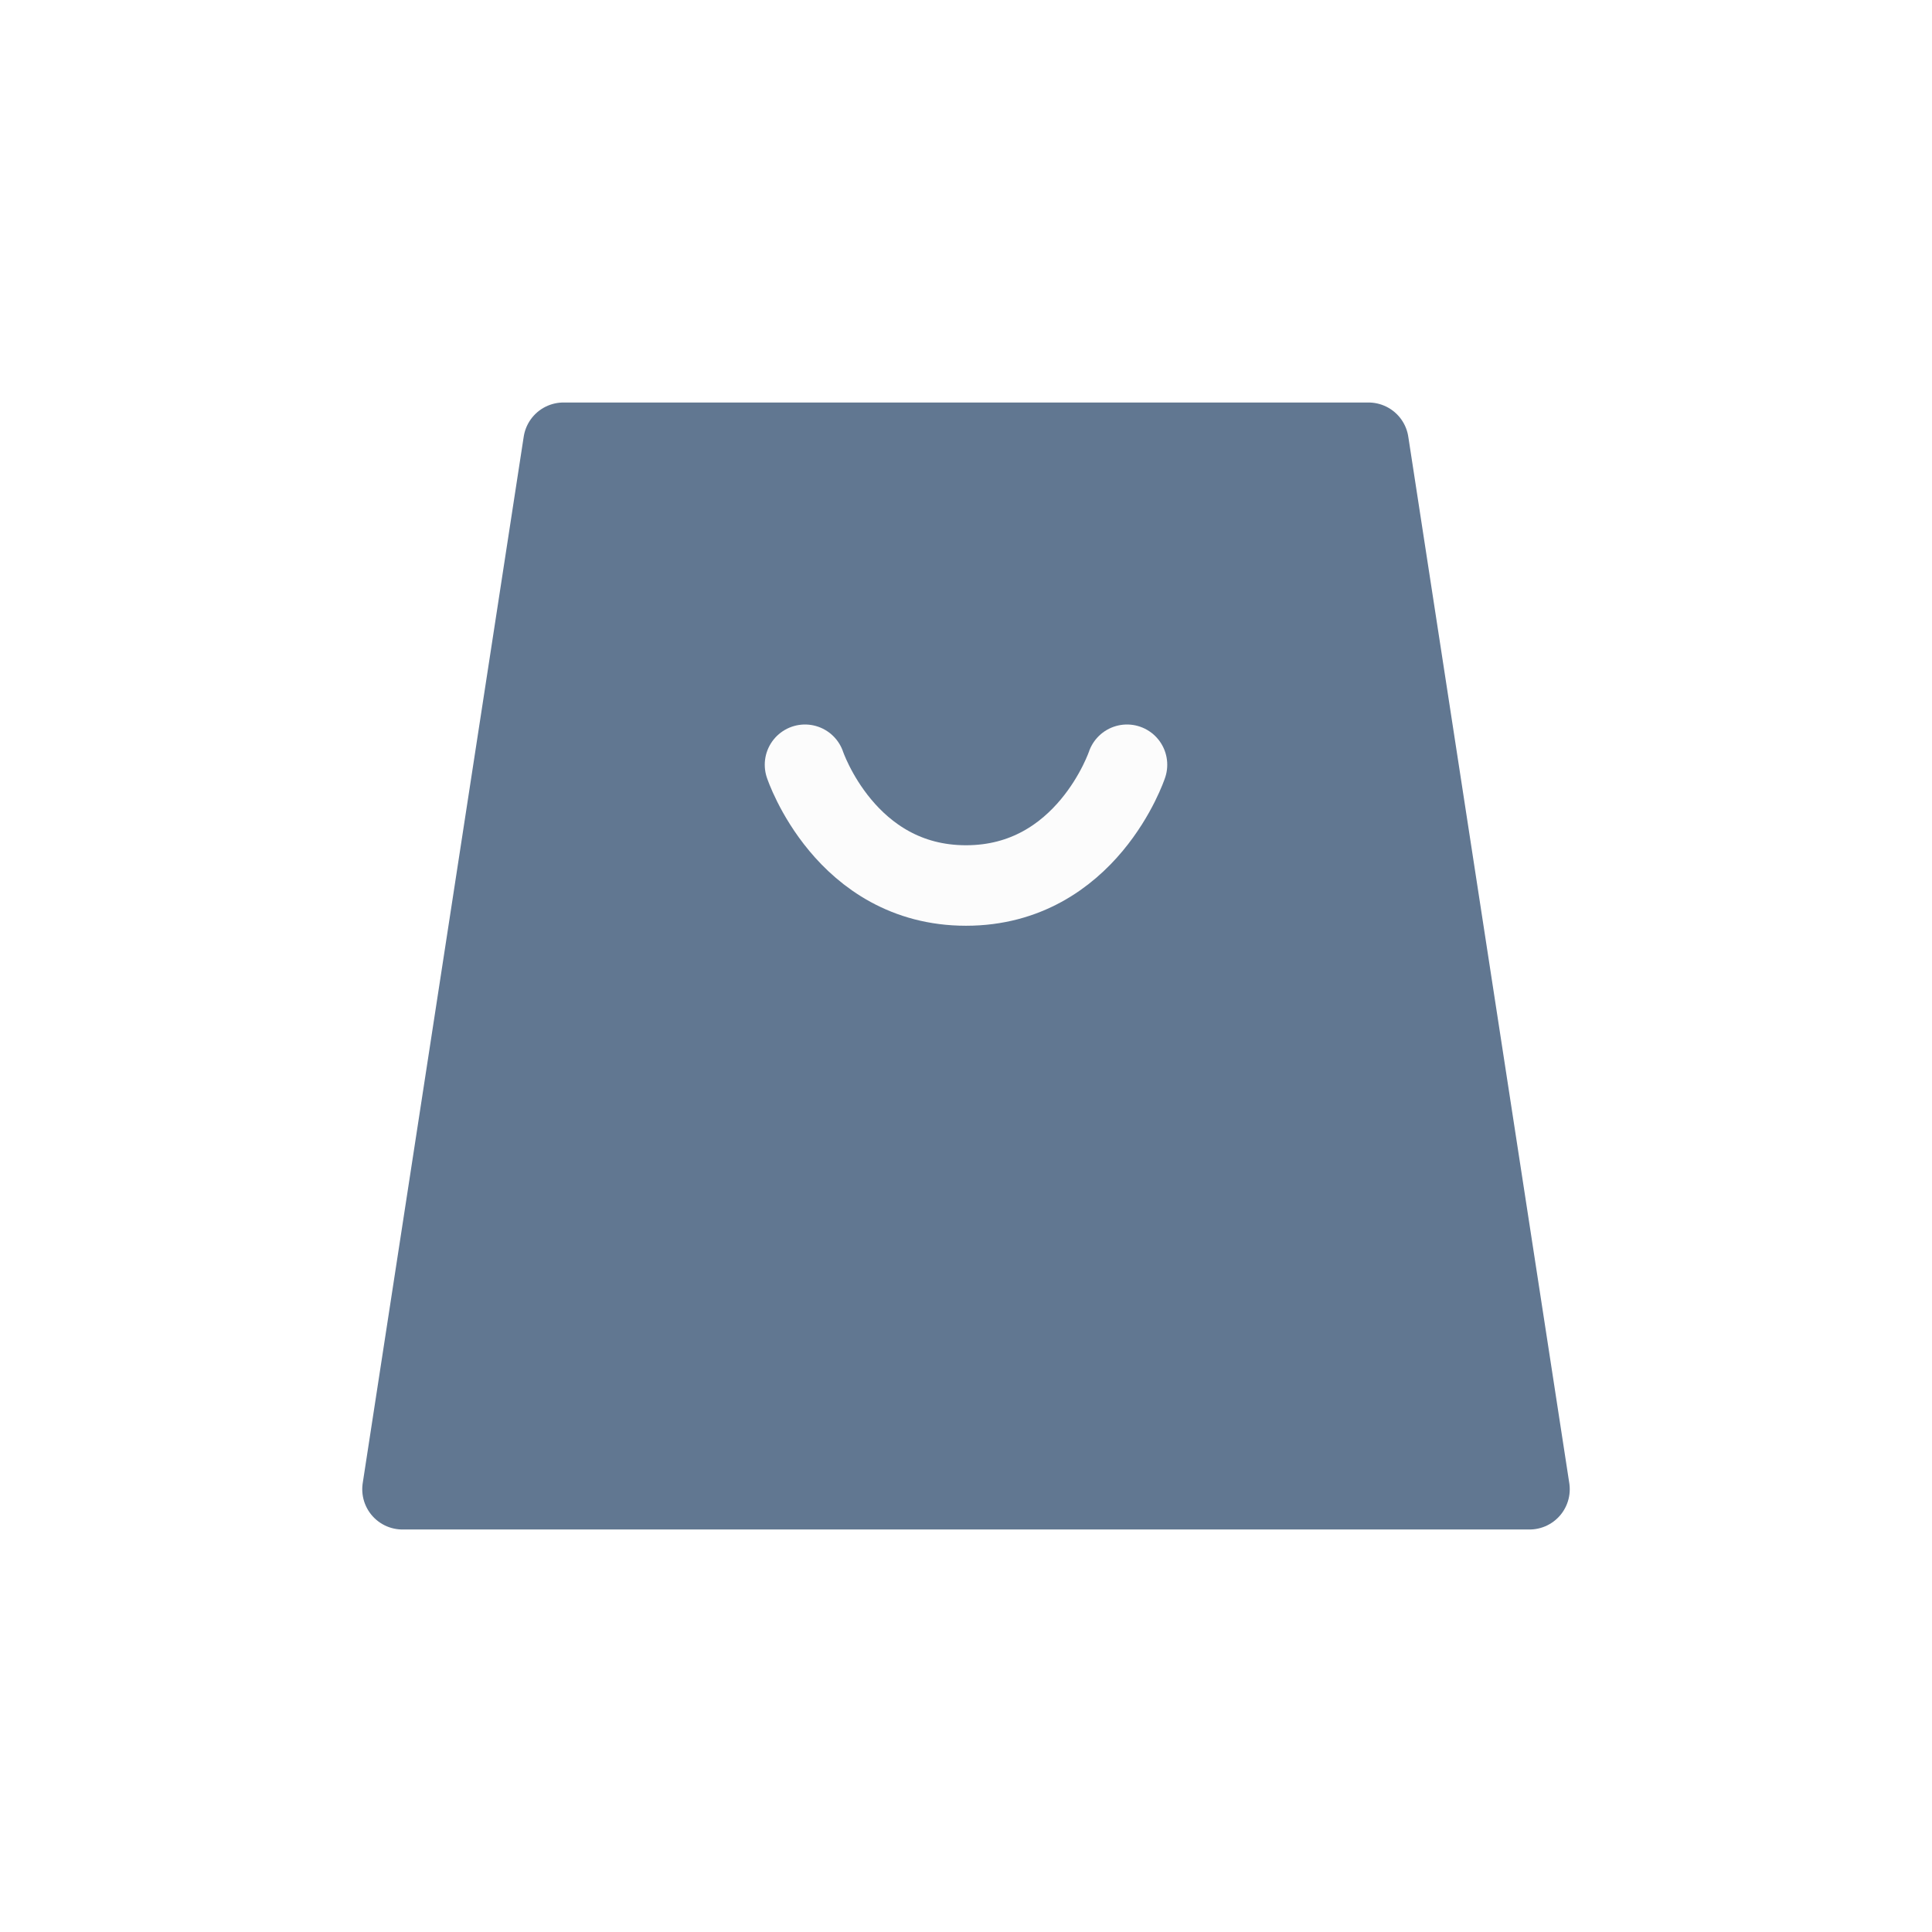
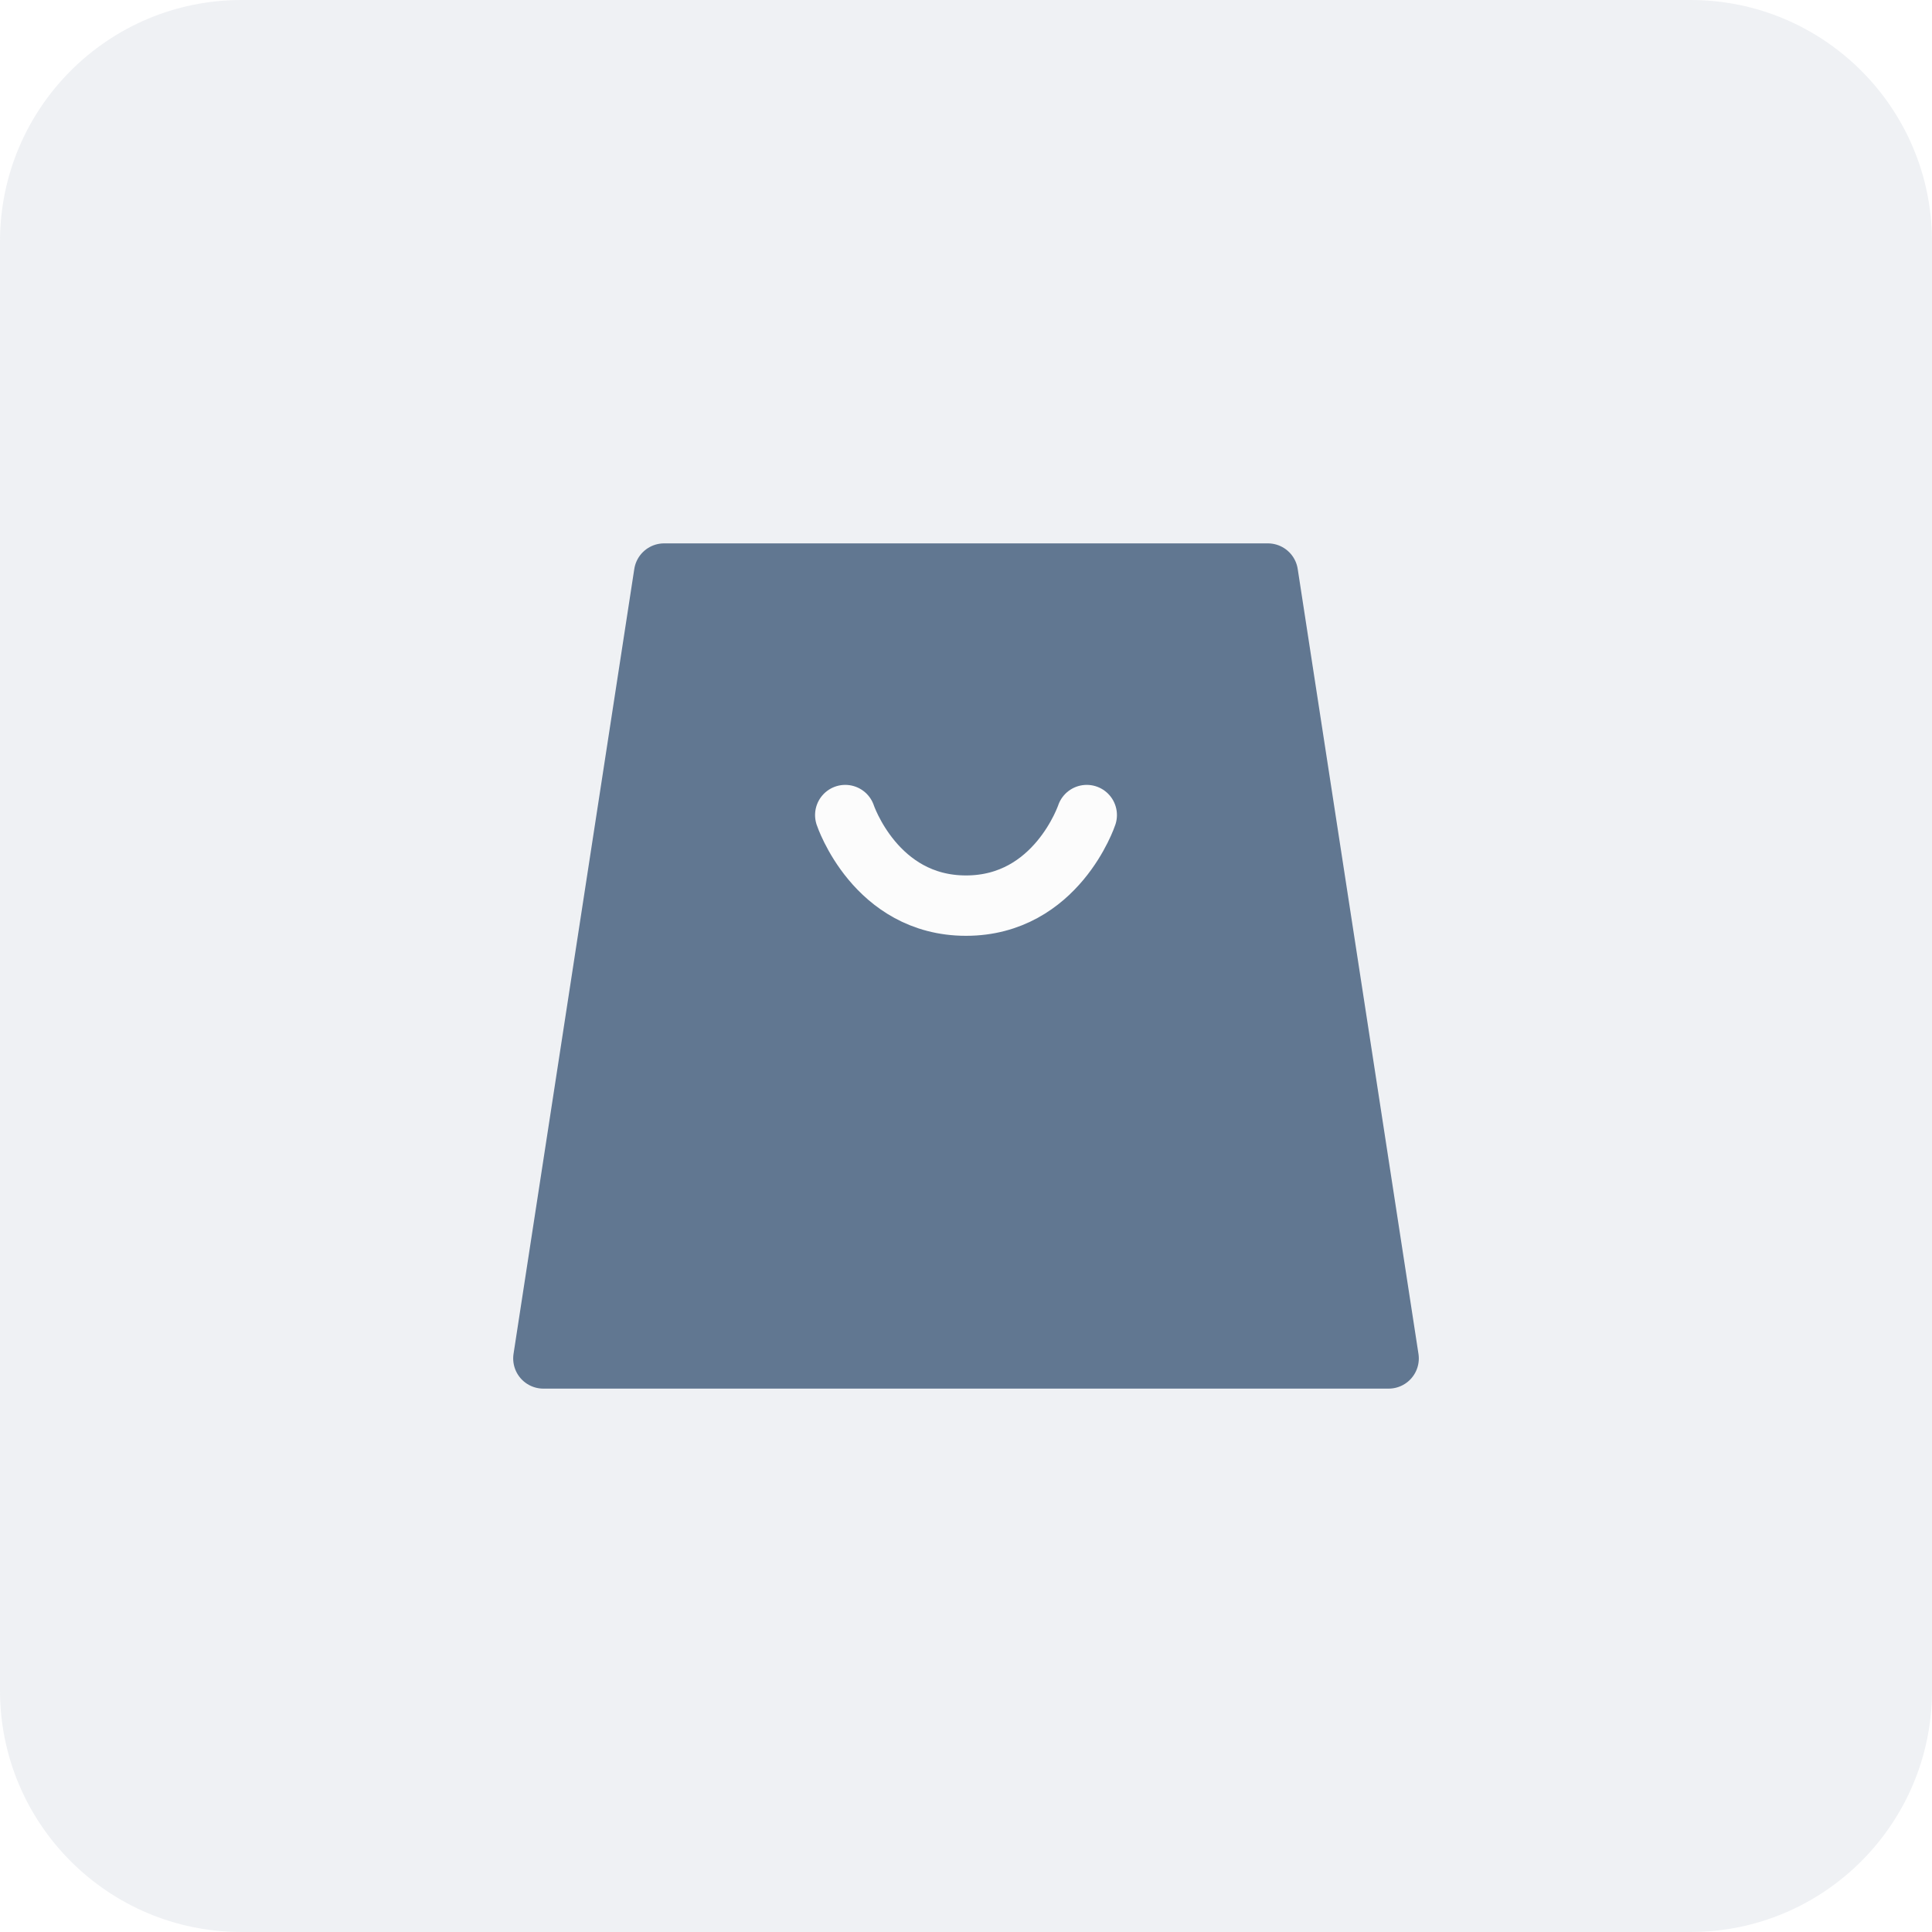
- <svg xmlns="http://www.w3.org/2000/svg" width="24" height="24" viewBox="0 0 24 24" fill="none">
-   <path d="M7 5.5L5 18.5H19L17 5.5H7Z" fill="#617791" stroke="#617791" stroke-linecap="round" stroke-linejoin="round" />
-   <path d="M10 9.5C10 9.5 10.5 11 12 11C13.5 11 14 9.5 14 9.5" stroke="#FCFCFC" stroke-linecap="round" stroke-linejoin="round" />
+ <svg xmlns="http://www.w3.org/2000/svg" width="32" height="32" viewBox="0 0 32 32" fill="none">
+   <rect width="32" height="32" rx="4" fill="#617791" fill-opacity="0.1" />
+   <path d="M11 9.5L9 22.5H23L21 9.5H11Z" fill="#617791" stroke="#617791" stroke-linecap="round" stroke-linejoin="round" />
+   <path d="M14 13.5C14 13.5 14.5 15 16 15C17.5 15 18 13.5 18 13.5" stroke="#FCFCFC" stroke-linecap="round" stroke-linejoin="round" />
</svg>
